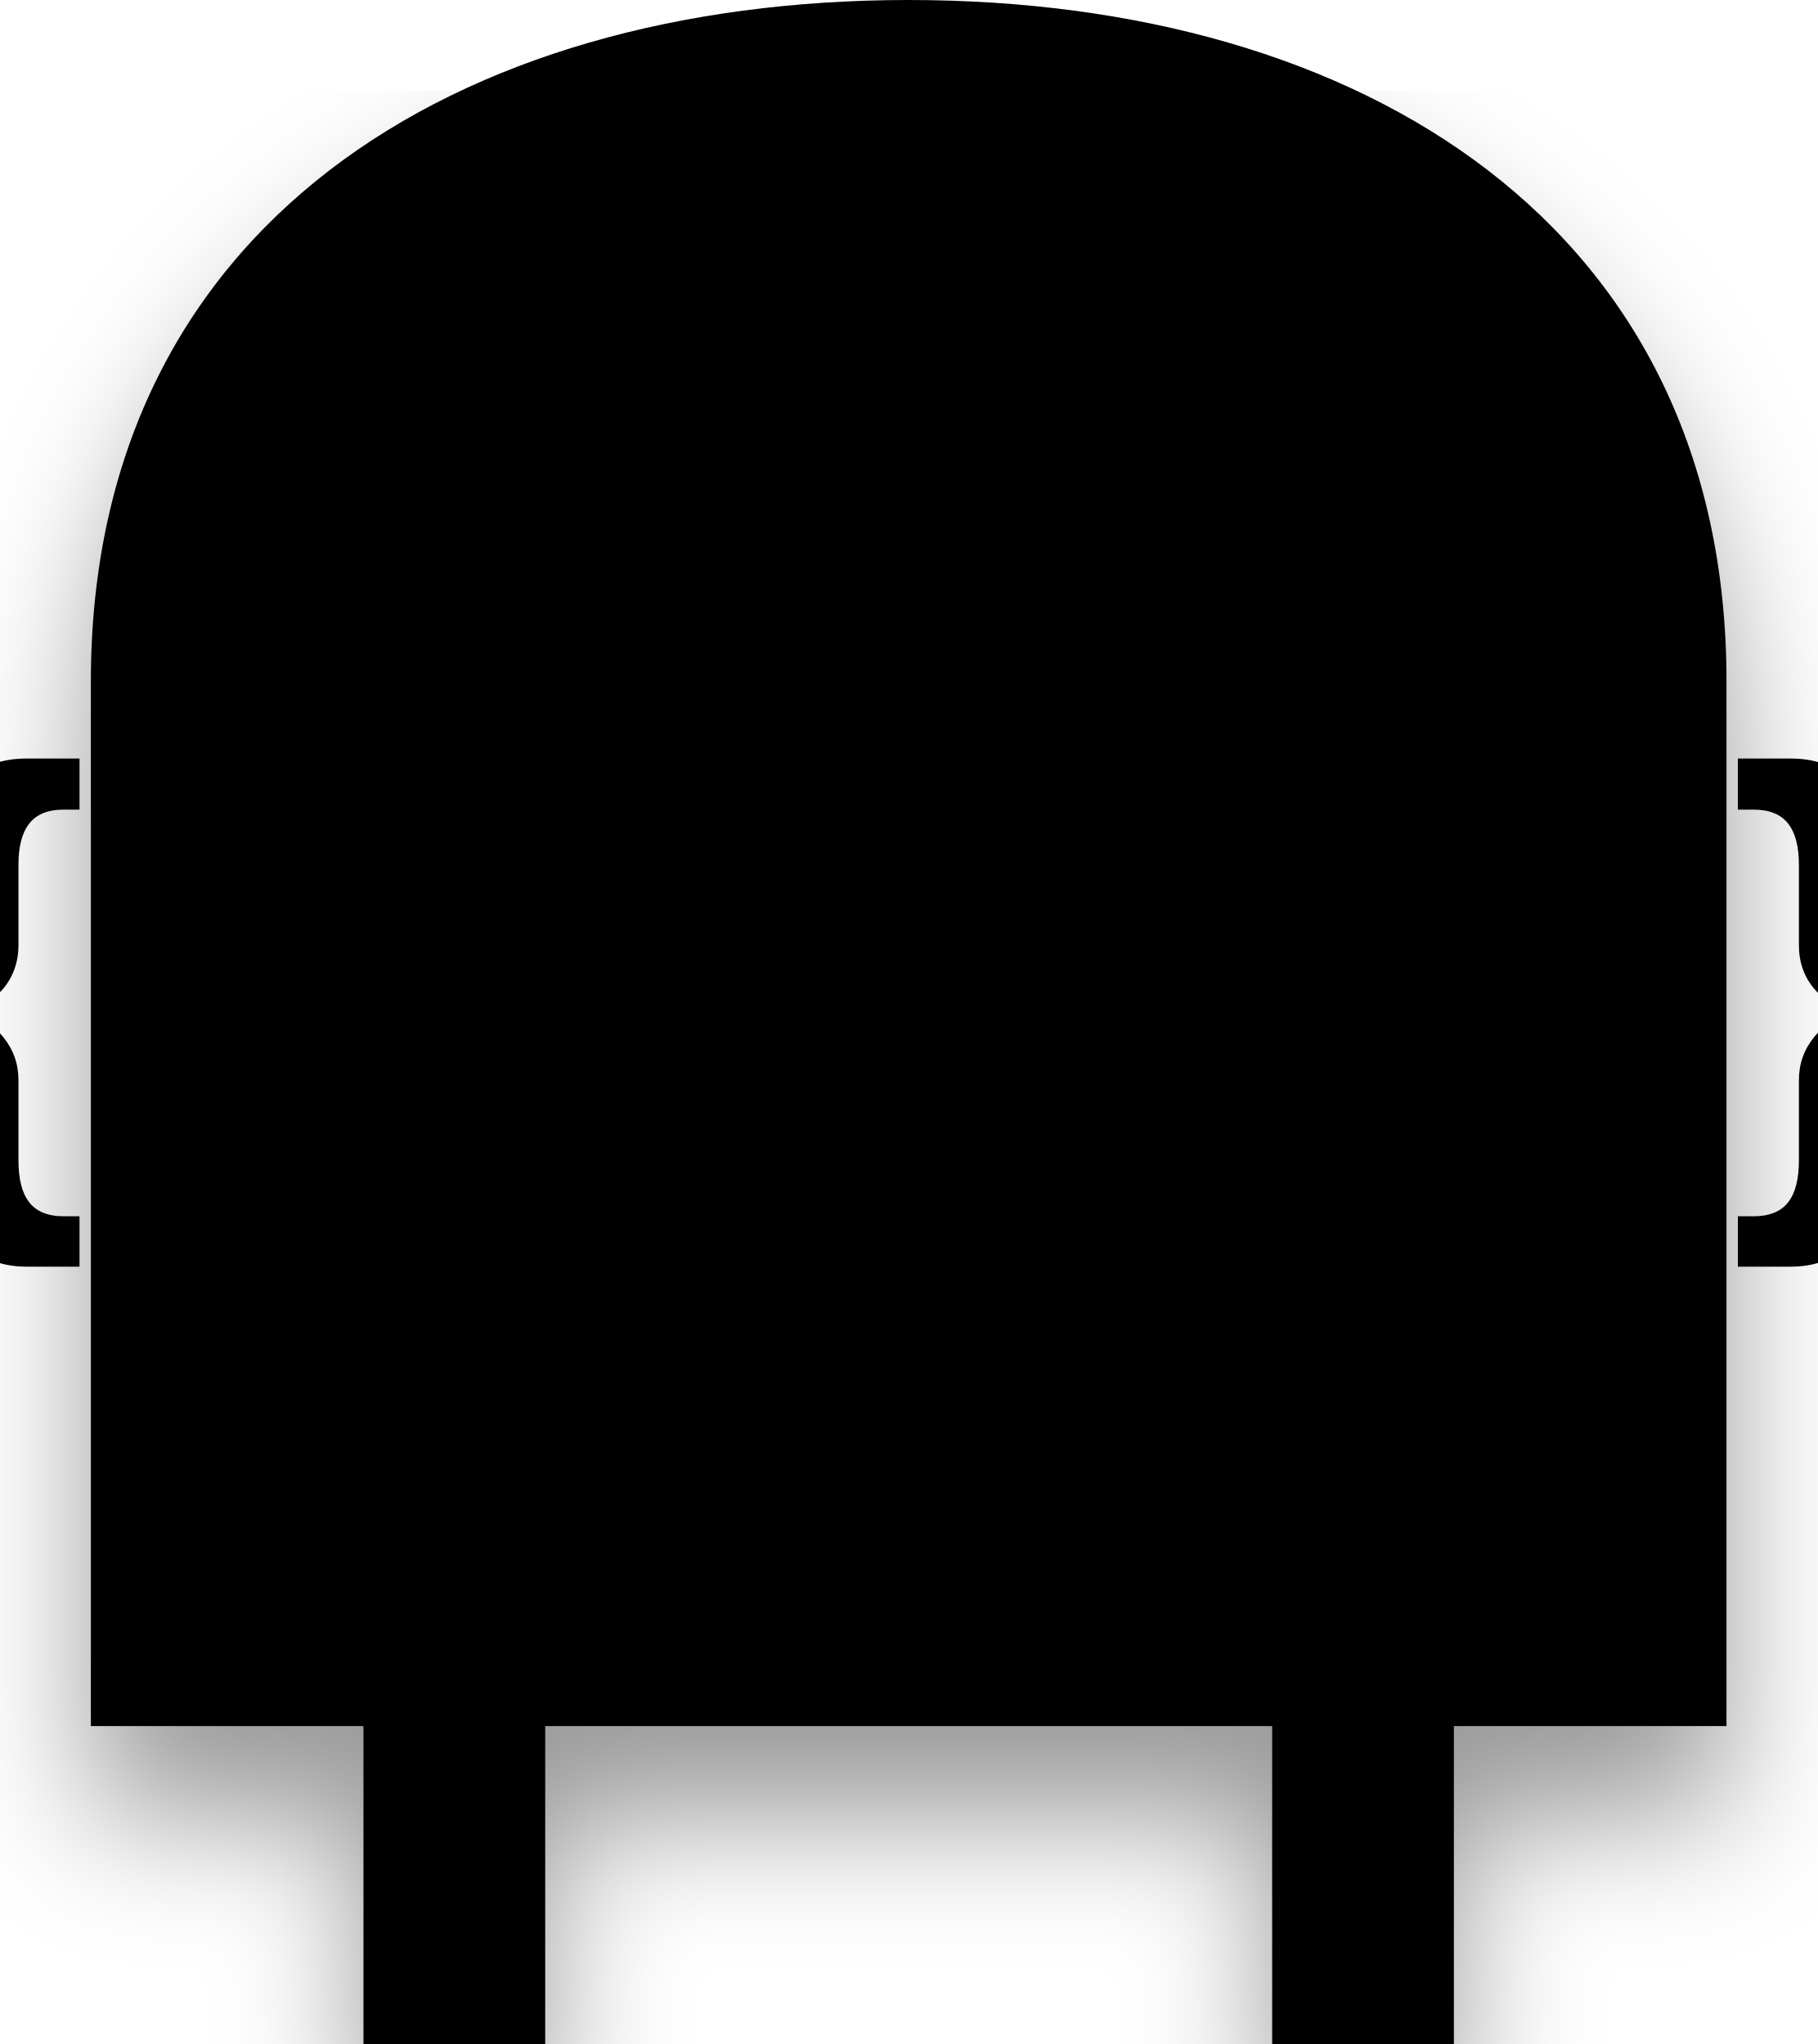
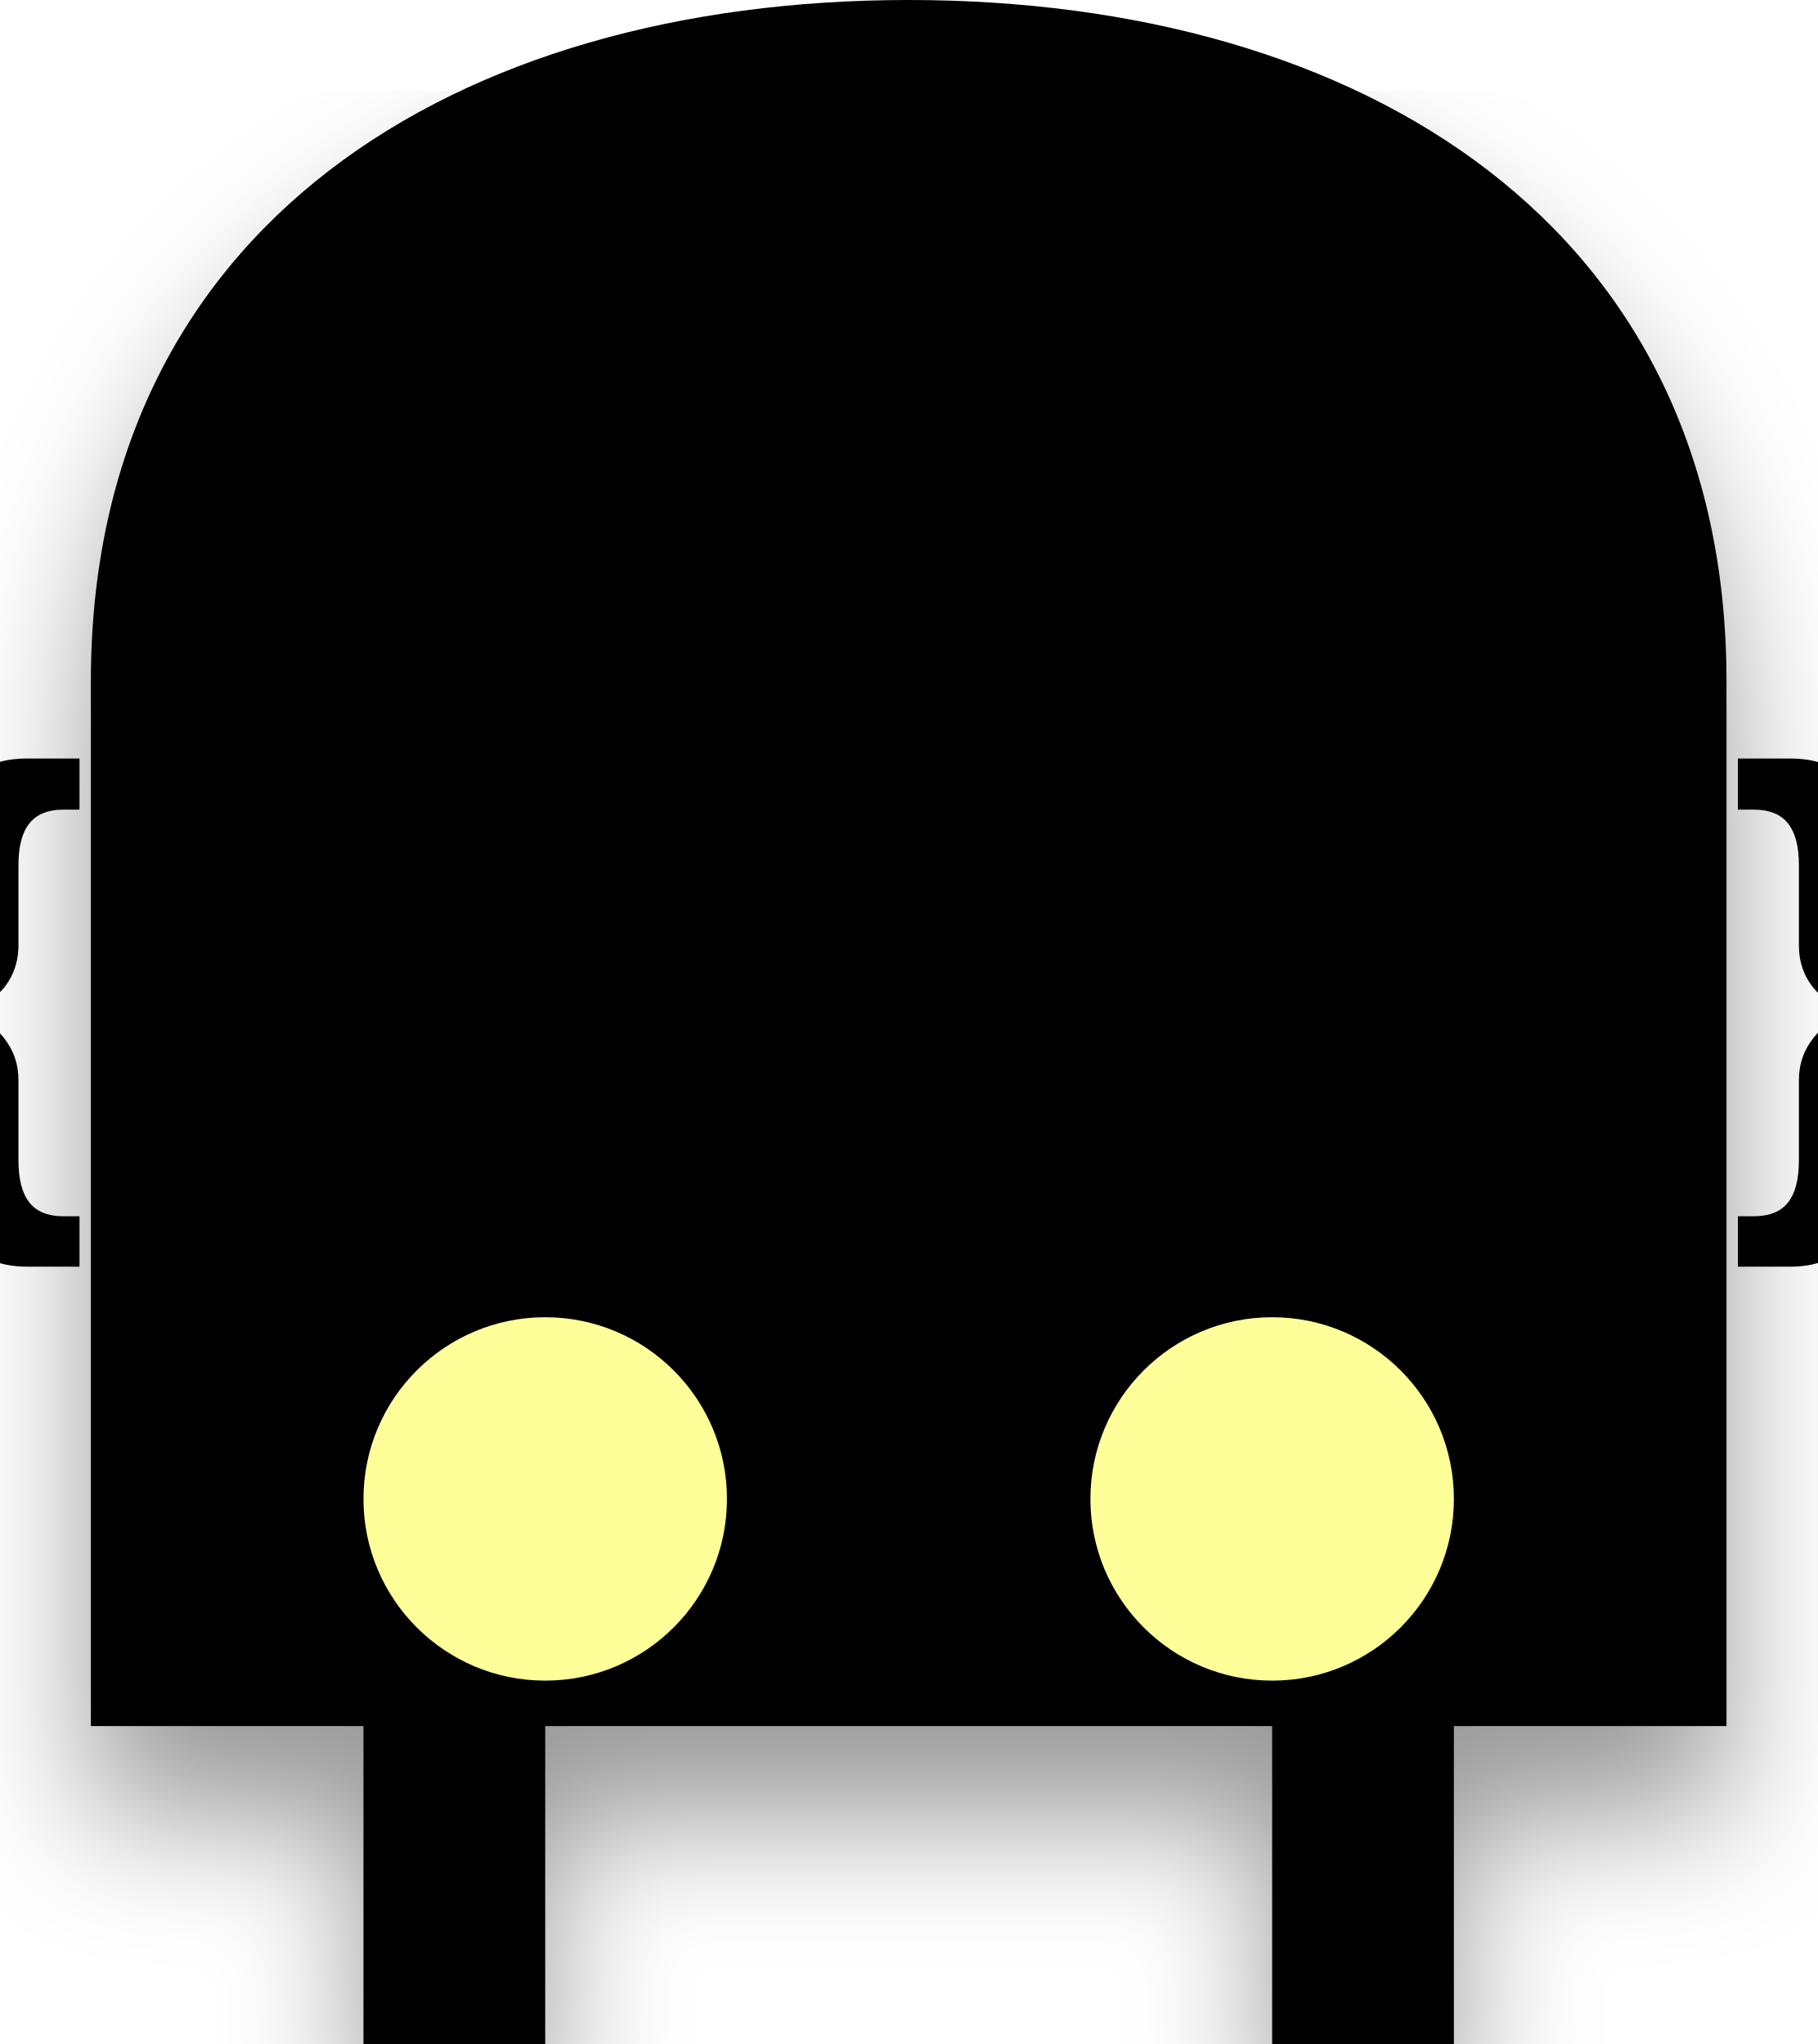
<svg xmlns="http://www.w3.org/2000/svg" width="40" height="45" viewBox="0 0 40 45">
  <defs>
    <filter id="shadow" x="-20%" y="-20%" width="140%" height="140%">
      <feDropShadow dx="0" dy="2" stdDeviation="1.5" flood-color="black" flood-opacity="0.4" />
    </filter>
  </defs>
  <path d="M 2,15             C 2,5 10,0 20,0             C 30,0 38,5 38,15             L 38,38             L 32,38             L 32,45             L 28,45             L 28,38             L 12,38             L 12,45             L 8,45             L 8,38             L 2,38 Z" fill="{COLOR}" filter="url(#shadow)" />
  <rect x="7" y="5" width="26" height="6" rx="3" fill="#000000" />
  <rect x="7" y="14" width="26" height="15" rx="3" fill="#000000" />
-   <circle cx="12" cy="33" r="4" fill="#000000" />
-   <circle cx="28" cy="33" r="4" fill="#000000" />
+   <circle cx="12" cy="33" r="4" fill="#ffff99" />
+   <circle cx="28" cy="33" r="4" fill="#ffff99" />
  <text x="20" y="22" font-family="Arial, sans-serif" font-size="12px" font-weight="bold" fill="{COLOR}" text-anchor="middle" dominant-baseline="middle">
    {LINEA}
  </text>
  <rect x="0" y="0" width="40" height="45" fill="none" pointer-events="all" />
</svg>
